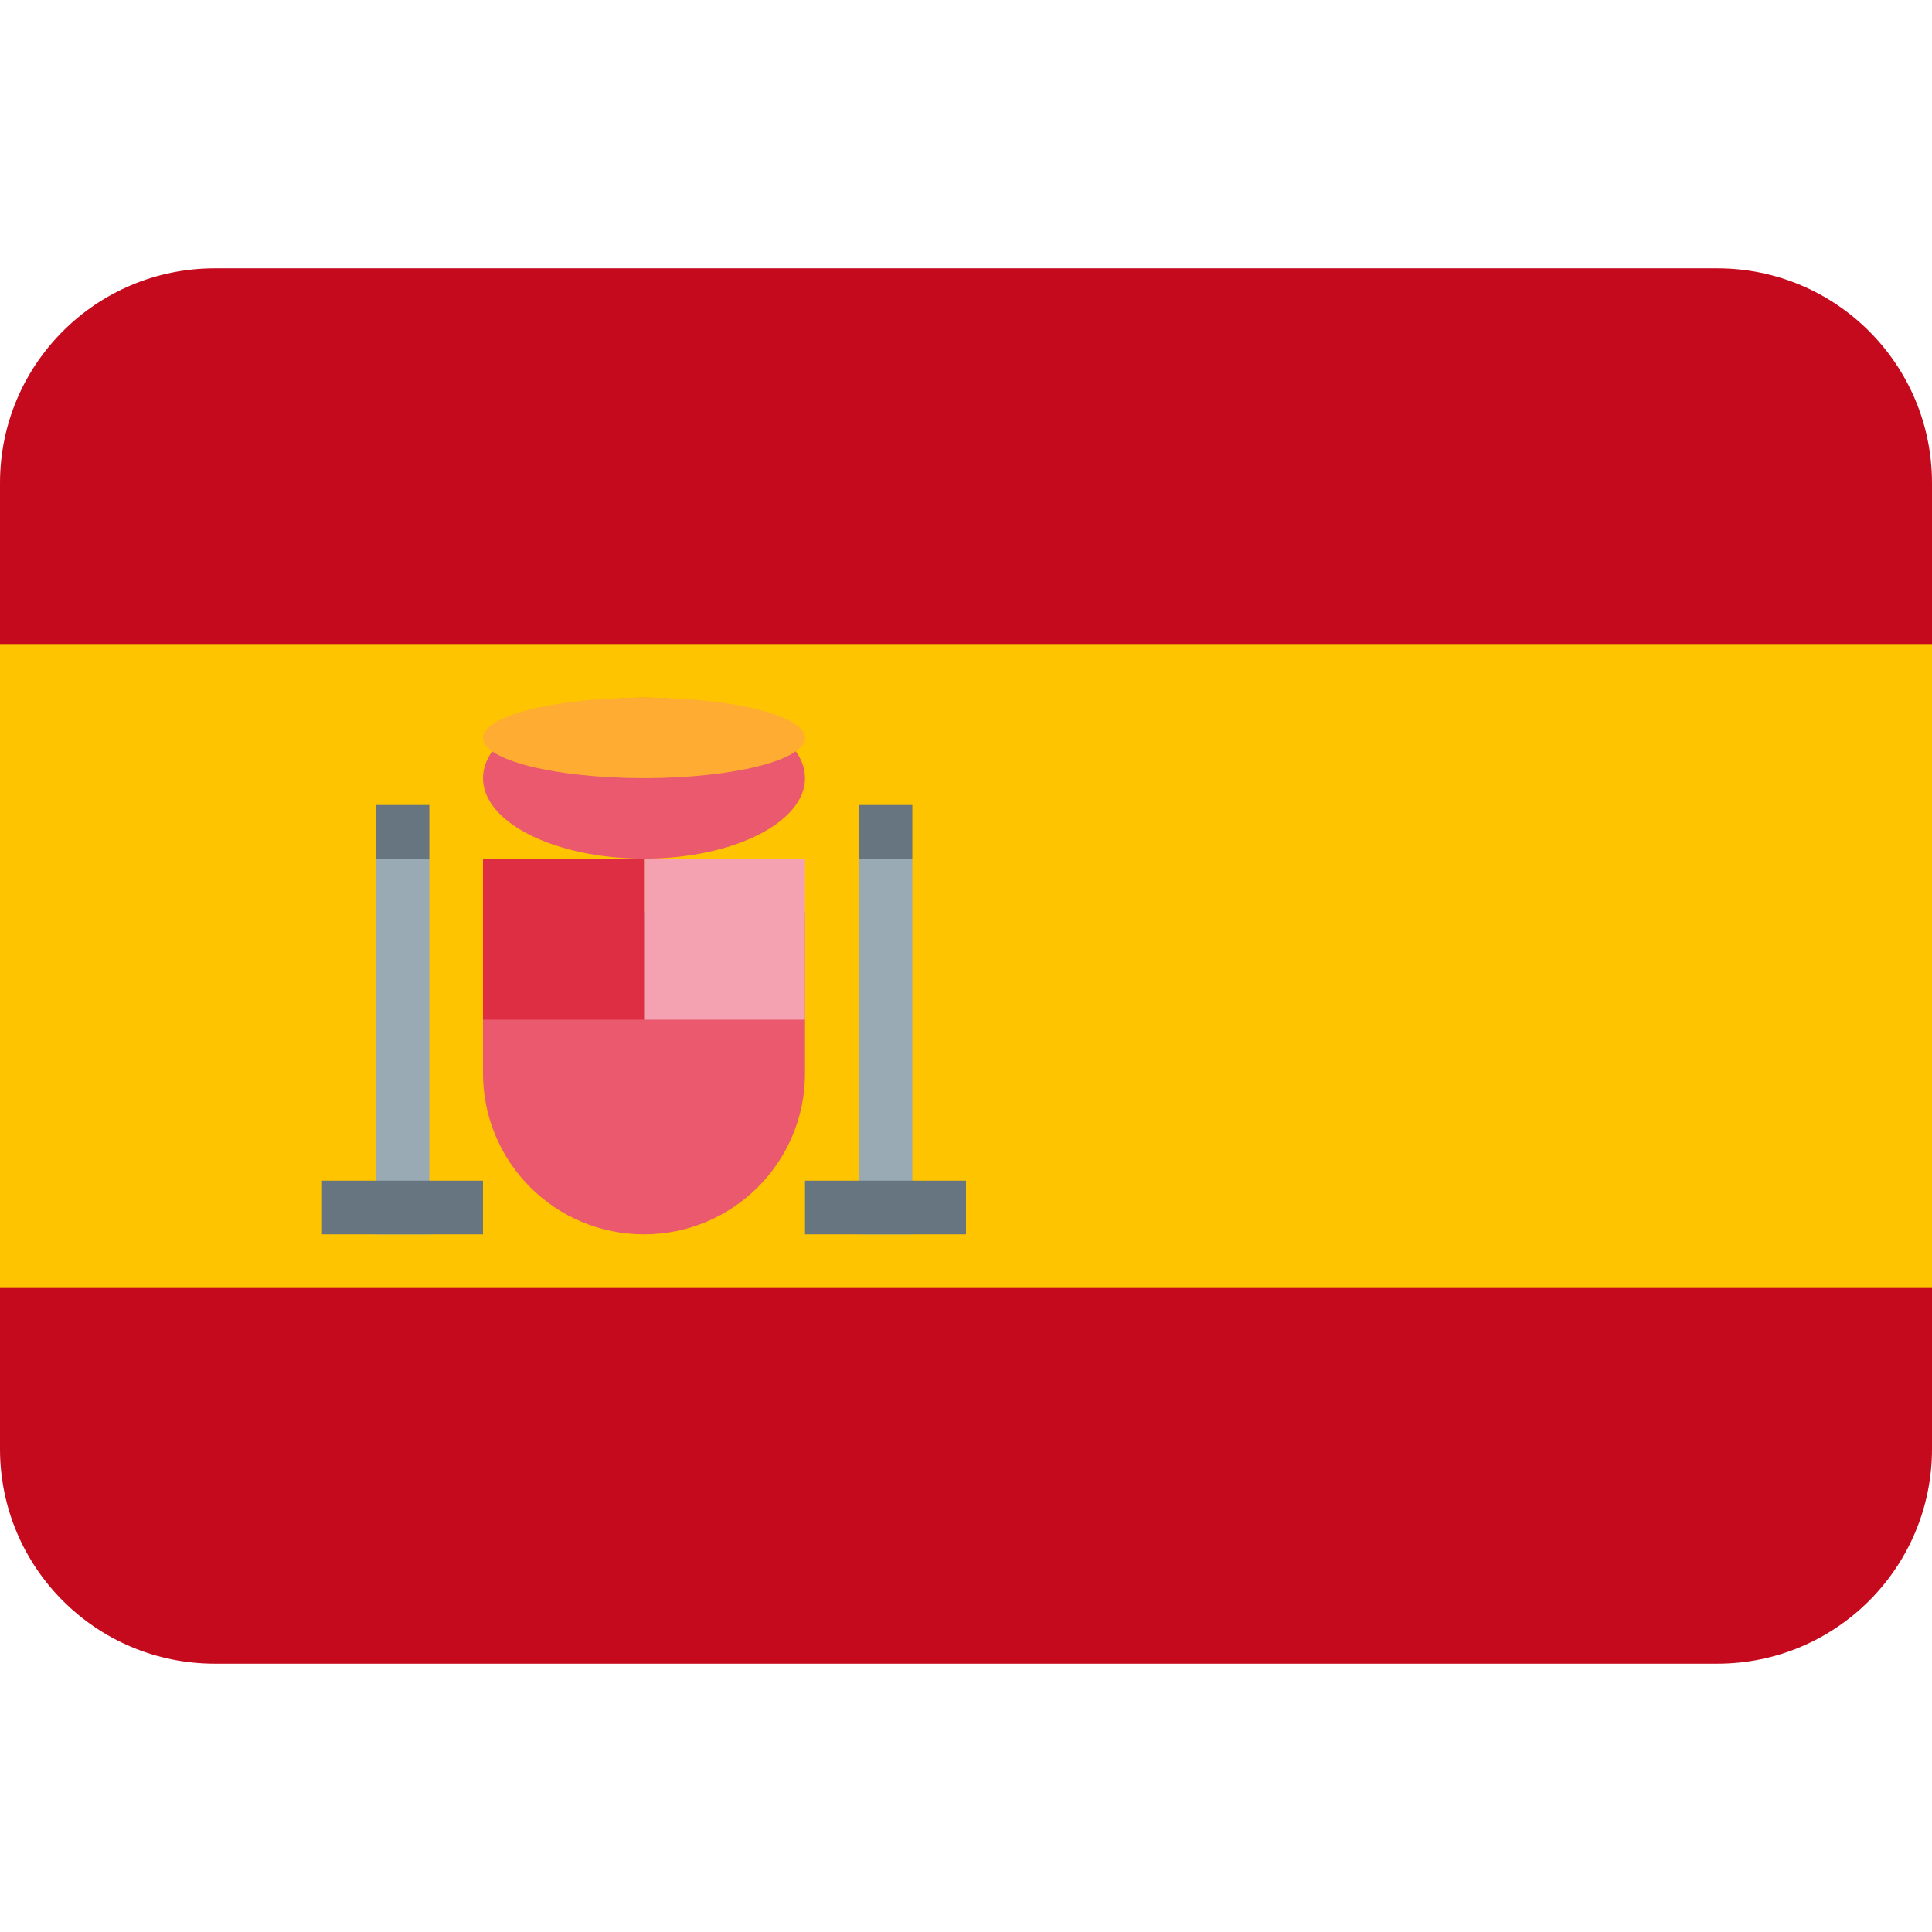
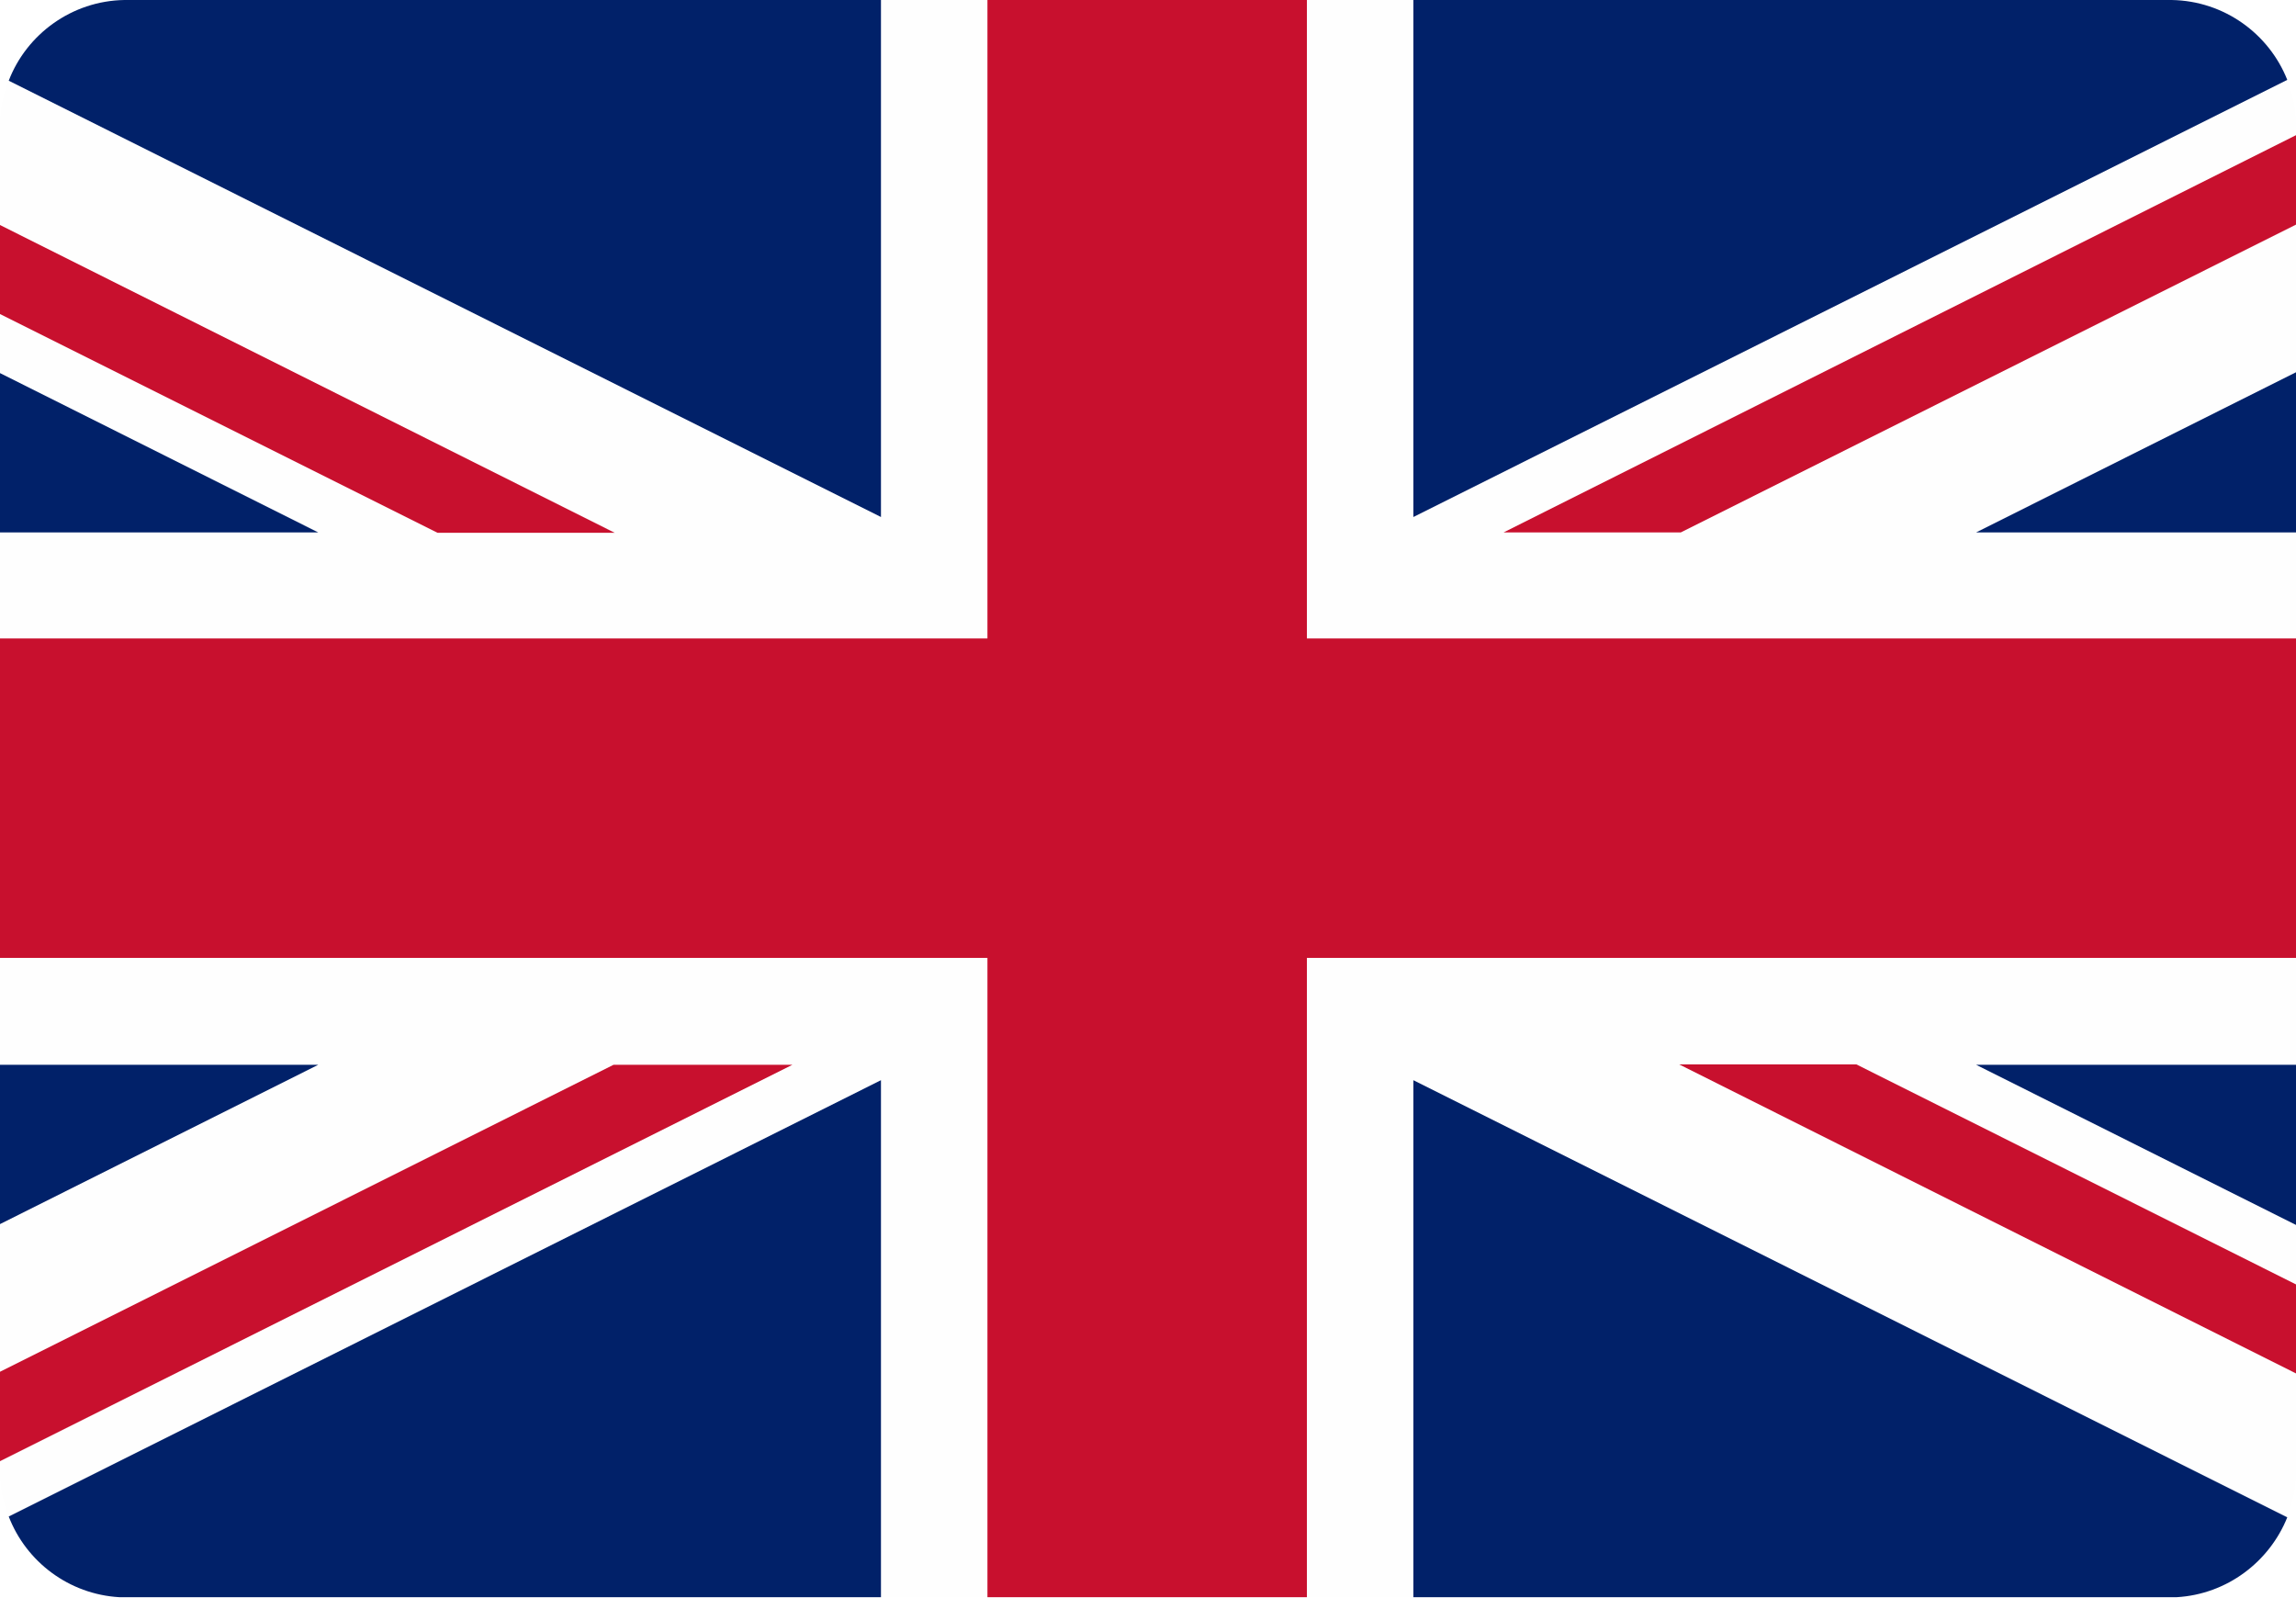
- <svg xmlns="http://www.w3.org/2000/svg" width="800px" height="800px" viewBox="0 0 36 36" aria-hidden="true" role="img" class="iconify iconify--twemoji" preserveAspectRatio="xMidYMid meet">
-   <path fill="#C60A1D" d="M36 27a4 4 0 0 1-4 4H4a4 4 0 0 1-4-4V9a4 4 0 0 1 4-4h28a4 4 0 0 1 4 4v18z" />
-   <path fill="#FFC400" d="M0 12h36v12H0z" />
-   <path fill="#EA596E" d="M9 17v3a3 3 0 1 0 6 0v-3H9z" />
-   <path fill="#F4A2B2" d="M12 16h3v3h-3z" />
-   <path fill="#DD2E44" d="M9 16h3v3H9z" />
-   <ellipse fill="#EA596E" cx="12" cy="14.5" rx="3" ry="1.5" />
-   <ellipse fill="#FFAC33" cx="12" cy="13.75" rx="3" ry=".75" />
-   <path fill="#99AAB5" d="M7 16h1v7H7zm9 0h1v7h-1z" />
-   <path fill="#66757F" d="M6 22h3v1H6zm9 0h3v1h-3zm-8-7h1v1H7zm9 0h1v1h-1z" />
+ <svg xmlns="http://www.w3.org/2000/svg" version="1.1" id="Layer_1" x="0px" y="0px" viewBox="0 0 55.2 38.4" style="enable-background:new 0 0 55.2 38.4" xml:space="preserve">
+   <style type="text/css">.st0{fill:#FEFEFE;} .st1{fill:#C8102E;} .st2{fill:#012169;}</style>
+   <g>
+     <path class="st0" d="M2.87,38.4h49.46c1.59-0.09,2.87-1.42,2.87-3.03V3.03c0-1.66-1.35-3.02-3.01-3.03H3.01 C1.35,0.01,0,1.37,0,3.03v32.33C0,36.98,1.28,38.31,2.87,38.4L2.87,38.4z" />
+     <polygon class="st1" points="23.74,23.03 23.74,38.4 31.42,38.4 31.42,23.03 55.2,23.03 55.2,15.35 31.42,15.35 31.42,0 23.74,0 23.74,15.35 0,15.35 0,23.03 23.74,23.03" />
+     <path class="st2" d="M33.98,12.43V0h18.23c1.26,0.02,2.34,0.81,2.78,1.92L33.98,12.43L33.98,12.43z" />
+     <path class="st2" d="M33.98,25.97V38.4h18.35c1.21-0.07,2.23-0.85,2.66-1.92L33.98,25.97L33.98,25.97z" />
+     <path class="st2" d="M21.18,25.97V38.4H2.87c-1.21-0.07-2.24-0.85-2.66-1.94L21.18,25.97L21.18,25.97z" />
+     <path class="st2" d="M21.18,12.43V0H2.99C1.73,0.02,0.64,0.82,0.21,1.94L21.18,12.43L21.18,12.43z" />
+     <polygon class="st2" points="0,12.8 7.65,12.8 0,8.97 0,12.8" />
+     <polygon class="st2" points="55.2,12.8 47.51,12.8 55.2,8.95 55.2,12.8" />
+     <polygon class="st2" points="55.2,25.6 47.51,25.6 55.2,29.45 55.2,25.6" />
+     <polygon class="st2" points="0,25.6 7.65,25.6 0,29.43 0,25.6" />
+     <polygon class="st1" points="55.2,3.25 36.15,12.8 40.41,12.8 55.2,5.4 55.2,3.25" />
+     <polygon class="st1" points="19.01,25.6 14.75,25.6 0,32.98 0,35.13 19.05,25.6 19.01,25.6" />
+     <polygon class="st1" points="10.52,12.81 14.78,12.81 0,5.41 0,7.55 10.52,12.81" />
+     <polygon class="st1" points="44.63,25.59 40.37,25.59 55.2,33.02 55.2,30.88 44.63,25.59" />
+   </g>
</svg>
